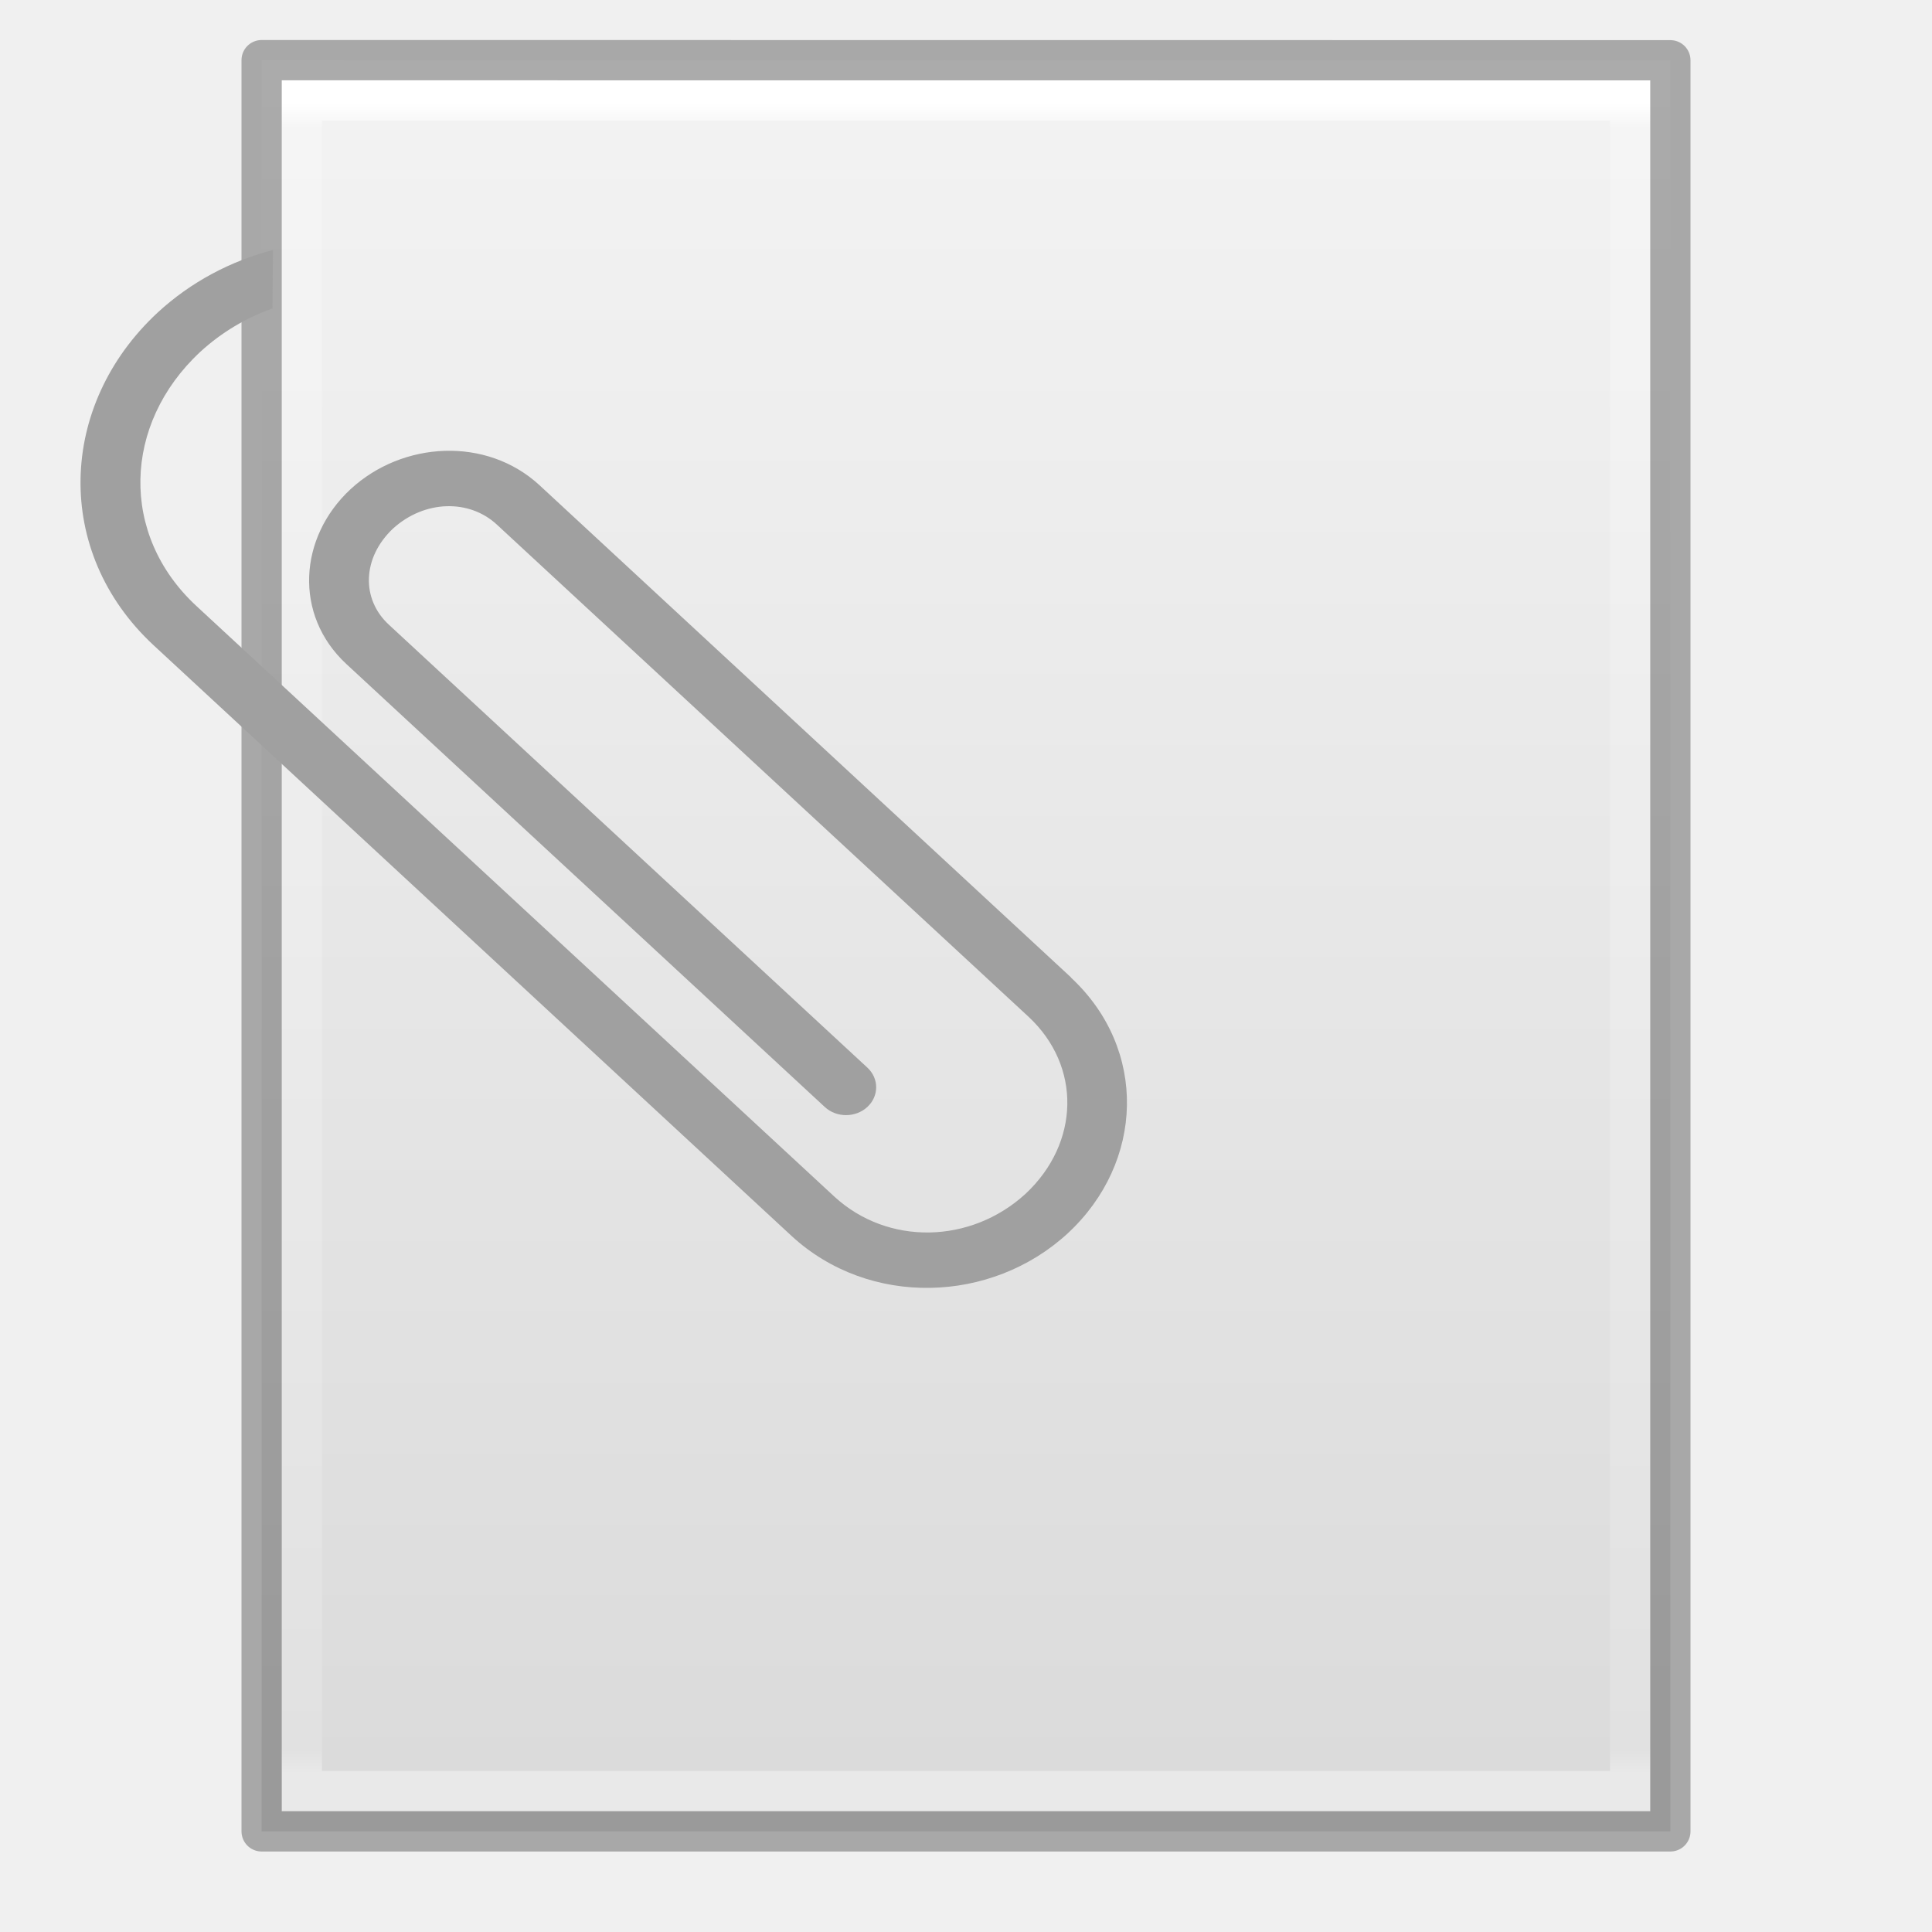
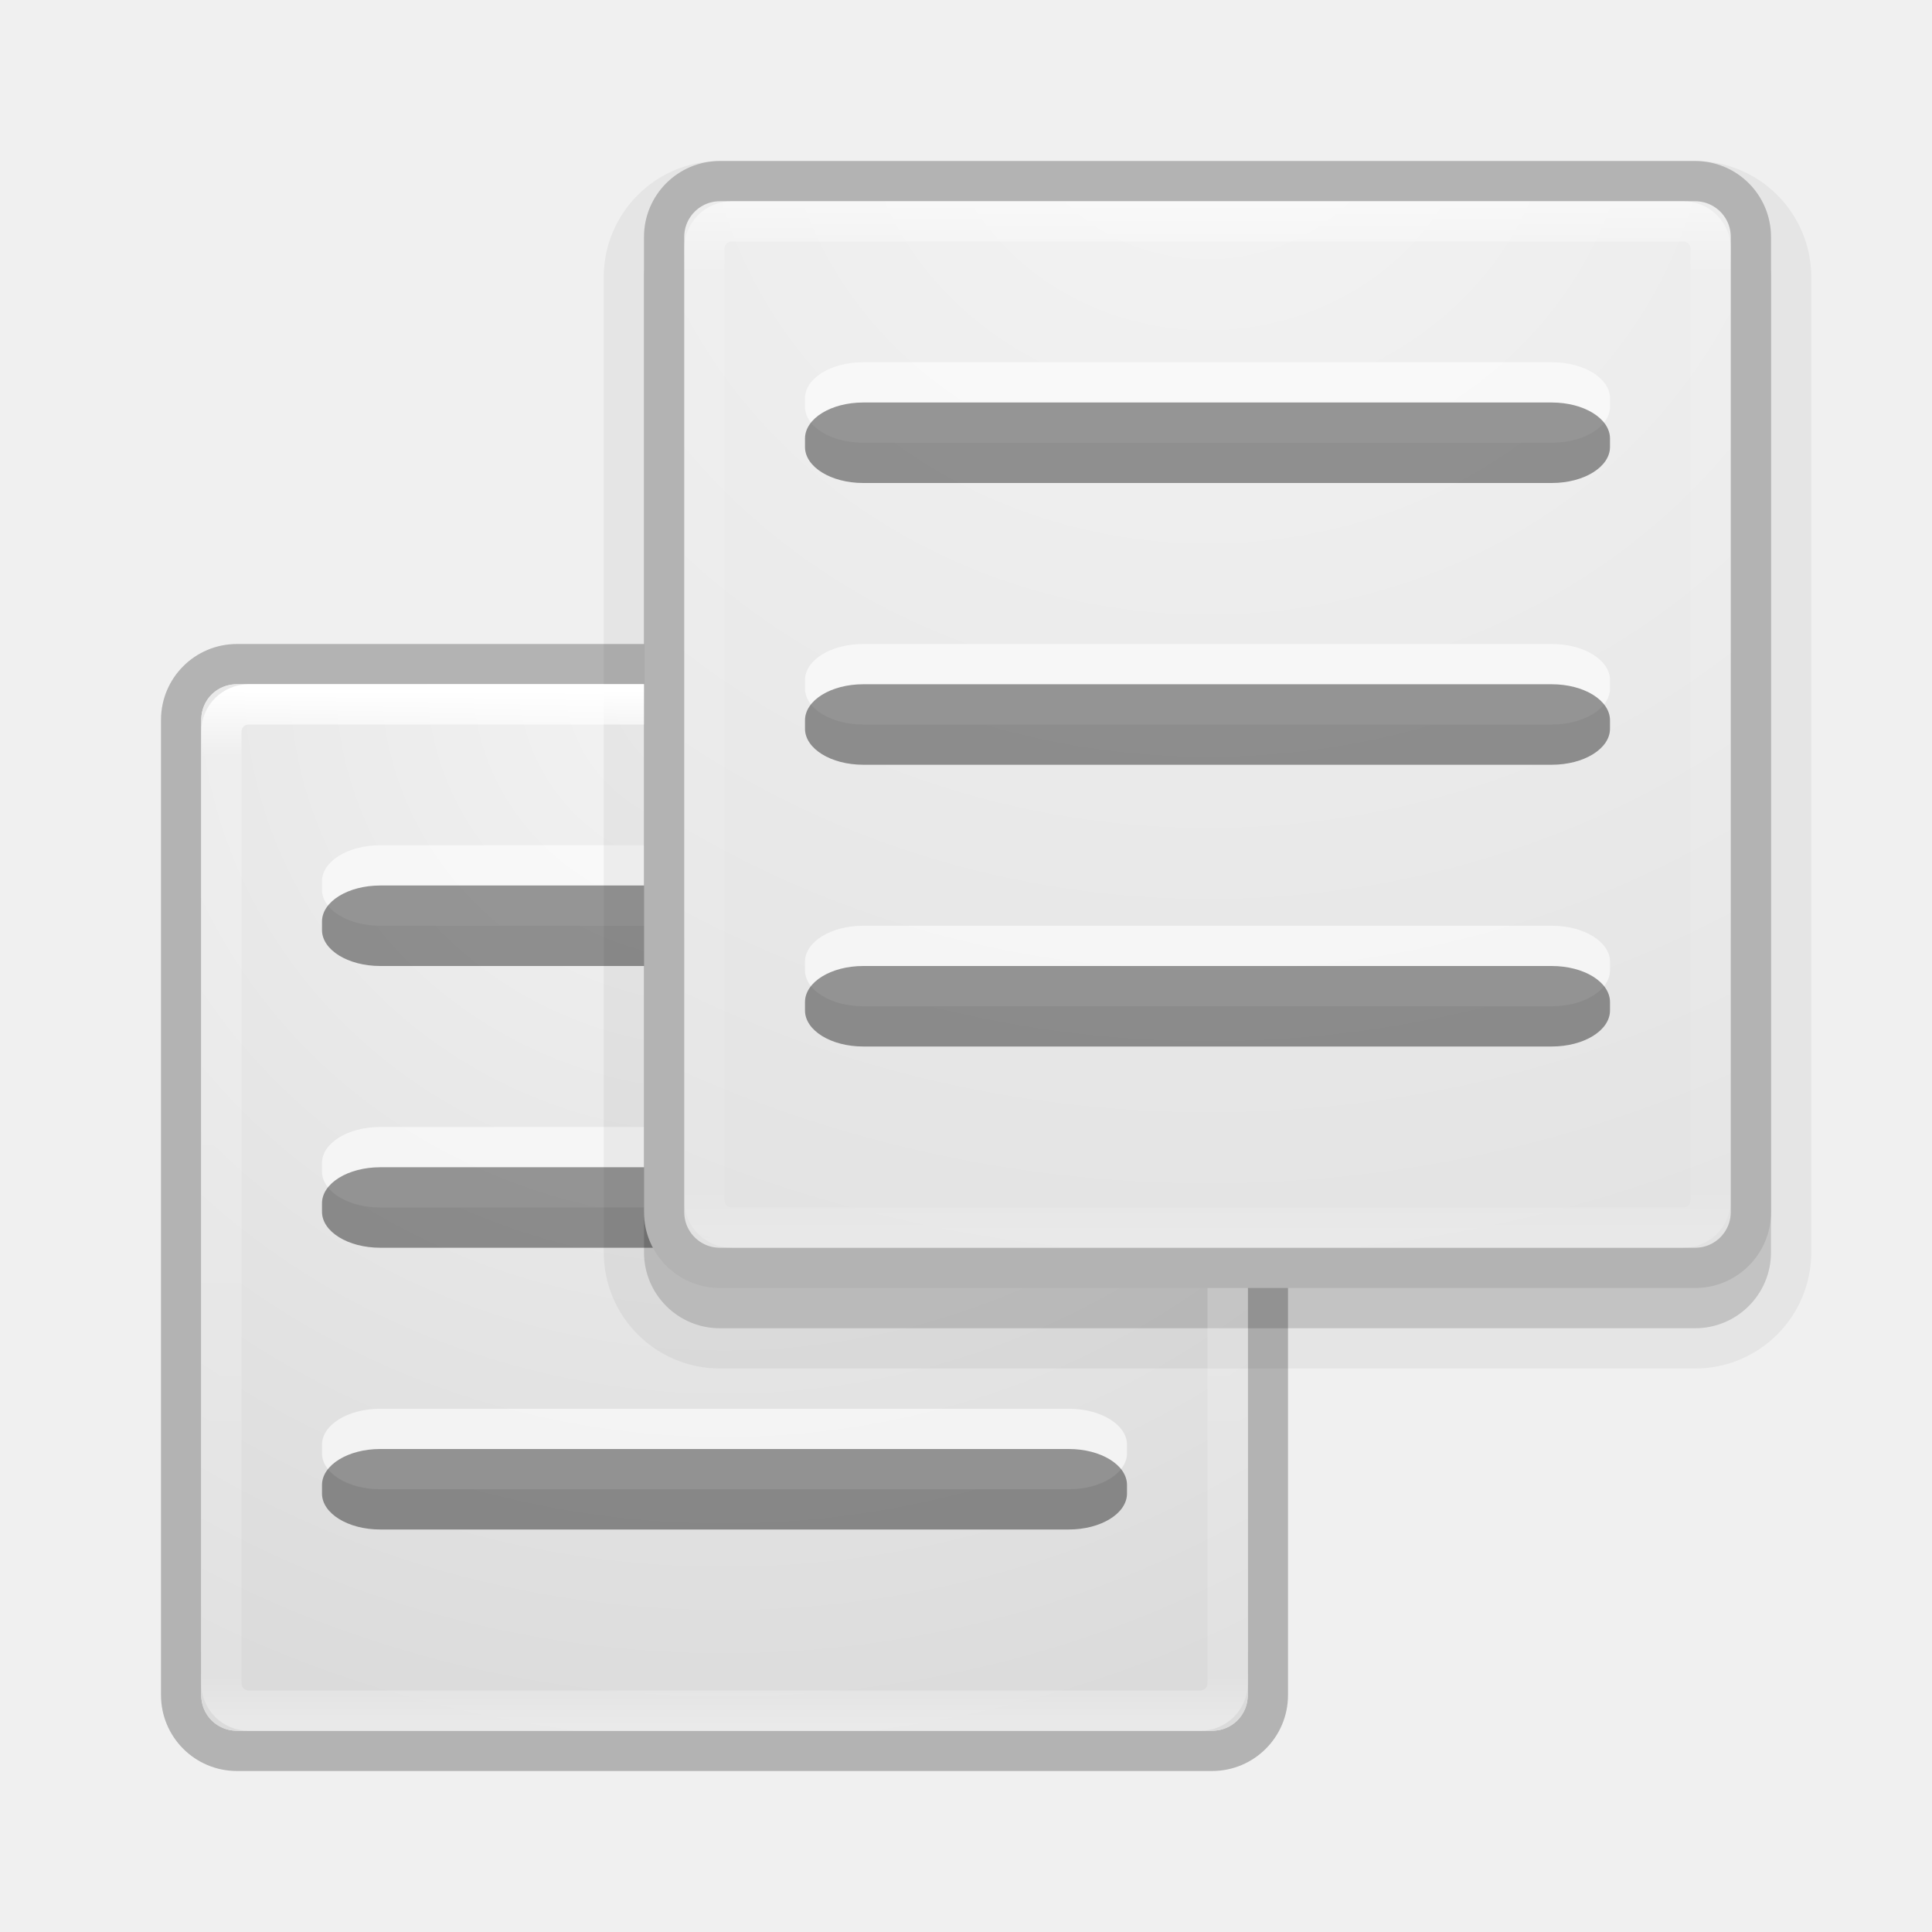
- <svg xmlns="http://www.w3.org/2000/svg" xmlns:xlink="http://www.w3.org/1999/xlink" version="1.1" width="48" height="48" id="svg4000">
-   <defs id="defs4002">
-     <linearGradient x1="11.704" y1="20.165" x2="11.704" y2="9.165" id="linearGradient3178" xlink:href="#linearGradient4299-652-5" gradientUnits="userSpaceOnUse" gradientTransform="translate(8.621297,13.83493)" />
-     <linearGradient id="linearGradient4299-652-5">
-       <stop id="stop3618-8" style="stop-color:#ffffff;stop-opacity:1" offset="0" />
-       <stop id="stop3620-9" style="stop-color:#ffffff;stop-opacity:0" offset="1" />
+ <svg xmlns="http://www.w3.org/2000/svg" xmlns:xlink="http://www.w3.org/1999/xlink" version="1.1" width="48" height="48" id="svg4117">
+   <defs id="defs4119">
+     <linearGradient id="linearGradient3924">
+       <stop id="stop3926" style="stop-color:#ffffff;stop-opacity:1" offset="0" />
+       <stop id="stop3928" style="stop-color:#ffffff;stop-opacity:0.235" offset="0.063" />
+       <stop id="stop3930" style="stop-color:#ffffff;stop-opacity:0.157" offset="0.951" />
+       <stop id="stop3932" style="stop-color:#ffffff;stop-opacity:0.392" offset="1" />
    </linearGradient>
-     <linearGradient x1="24" y1="5.564" x2="24" y2="42.111" id="linearGradient3110" xlink:href="#linearGradient3029" gradientUnits="userSpaceOnUse" gradientTransform="matrix(0.8918919,0,0,1.135135,2.5946,-4.743231)" />
-     <linearGradient id="linearGradient3029">
-       <stop id="stop3031" style="stop-color:#ffffff;stop-opacity:1" offset="0" />
-       <stop id="stop3033" style="stop-color:#ffffff;stop-opacity:0.235" offset="0.015" />
-       <stop id="stop3035" style="stop-color:#ffffff;stop-opacity:0.157" offset="0.985" />
-       <stop id="stop3037" style="stop-color:#ffffff;stop-opacity:0.392" offset="1" />
+     <filter color-interpolation-filters="sRGB" id="filter3831">
+       <feGaussianBlur id="feGaussianBlur3833" stdDeviation="0.637" />
+     </filter>
+     <clipPath id="clipPath3823">
+       <path d="M 108.812,58 C 107.254,58 106,59.254 106,60.812 l 0,24.375 C 106,86.746 107.254,88 108.812,88 l 24.375,0 C 134.746,88 136,86.746 136,85.188 l 0,-24.375 C 136,59.254 134.746,58 133.188,58 l -24.375,0 z m 7.188,4.5 10,0 0,8.75 5,0 -10,13.75 -10,-13.75 5,0 0,-8.75 z" id="path3825" style="fill:#ffffff;fill-opacity:1;stroke:none" />
+     </clipPath>
+     <linearGradient x1="65.263" y1="64.205" x2="65.263" y2="50.069" id="linearGradient3812" xlink:href="#linearGradient5010" gradientUnits="userSpaceOnUse" gradientTransform="matrix(0.625,0,0,0.625,78.5,32.25)" />
+     <filter color-interpolation-filters="sRGB" id="filter3806">
+       <feGaussianBlur id="feGaussianBlur3808" stdDeviation="1.2" />
+     </filter>
+     <linearGradient x1="70" y1="54" x2="70" y2="75.095" id="linearGradient3788" xlink:href="#linearGradient3737" gradientUnits="userSpaceOnUse" gradientTransform="translate(0,4)" />
+     <linearGradient x1="56" y1="72" x2="88" y2="72" id="linearGradient3773" xlink:href="#linearGradient3778" gradientUnits="userSpaceOnUse" gradientTransform="matrix(0.9375,0,0,0.9375,-140.5,3.5)" />
+     <linearGradient x1="65.263" y1="64.205" x2="65.263" y2="50.069" id="linearGradient3832" xlink:href="#linearGradient3737" gradientUnits="userSpaceOnUse" gradientTransform="matrix(0.625,0,0,0.625,28.5,31.25)" />
+     <filter color-interpolation-filters="sRGB" id="filter3174">
+       <feGaussianBlur id="feGaussianBlur3176" stdDeviation="1.71" />
+     </filter>
+     <linearGradient id="linearGradient3737">
+       <stop id="stop3739" style="stop-color:#ffffff;stop-opacity:1" offset="0" />
+       <stop id="stop3741" style="stop-color:#ffffff;stop-opacity:0" offset="1" />
    </linearGradient>
-     <linearGradient x1="25.132" y1="0.985" x2="25.132" y2="47.013" id="linearGradient3113" xlink:href="#linearGradient3600" gradientUnits="userSpaceOnUse" gradientTransform="matrix(1,0,0,0.9561695,-9.9999999e-8,-1.914922)" />
+     <linearGradient x1="45.448" y1="92.54" x2="45.448" y2="7.017" id="ButtonShadow" gradientUnits="userSpaceOnUse" gradientTransform="scale(1.005865,0.994169)">
+       <stop id="stop3750" style="stop-color:#000000;stop-opacity:1" offset="0" />
+       <stop id="stop3752" style="stop-color:#000000;stop-opacity:0.588" offset="1" />
+     </linearGradient>
+     <linearGradient id="linearGradient5010">
+       <stop id="stop5012" style="stop-color:#000000;stop-opacity:1" offset="0" />
+       <stop id="stop5014" style="stop-color:#000000;stop-opacity:0" offset="1" />
+     </linearGradient>
+     <linearGradient id="linearGradient3778">
+       <stop id="stop3780" style="stop-color:#499119;stop-opacity:1" offset="0" />
+       <stop id="stop3782" style="stop-color:#8fd625;stop-opacity:1" offset="1" />
+     </linearGradient>
    <linearGradient id="linearGradient3600">
      <stop id="stop3602" style="stop-color:#f4f4f4;stop-opacity:1" offset="0" />
      <stop id="stop3604" style="stop-color:#dbdbdb;stop-opacity:1" offset="1" />
    </linearGradient>
-     <radialGradient cx="605.714" cy="486.648" r="117.143" fx="605.714" fy="486.648" id="radialGradient3116" xlink:href="#linearGradient5060" gradientUnits="userSpaceOnUse" gradientTransform="matrix(0.02303995,0,0,0.01470022,26.36088,37.04018)" />
-     <linearGradient id="linearGradient5060">
-       <stop id="stop5062" style="stop-color:#000000;stop-opacity:1" offset="0" />
-       <stop id="stop5064" style="stop-color:#000000;stop-opacity:0" offset="1" />
-     </linearGradient>
-     <radialGradient cx="605.714" cy="486.648" r="117.143" fx="605.714" fy="486.648" id="radialGradient3119" xlink:href="#linearGradient5060" gradientUnits="userSpaceOnUse" gradientTransform="matrix(-0.02303994,0,0,0.01470022,21.62311,37.04018)" />
-     <linearGradient id="linearGradient5048">
-       <stop id="stop5050" style="stop-color:#000000;stop-opacity:0" offset="0" />
-       <stop id="stop5056" style="stop-color:#000000;stop-opacity:1" offset="0.5" />
-       <stop id="stop5052" style="stop-color:#000000;stop-opacity:0" offset="1" />
-     </linearGradient>
-     <linearGradient x1="302.857" y1="366.648" x2="302.857" y2="609.505" id="linearGradient3998" xlink:href="#linearGradient5048" gradientUnits="userSpaceOnUse" gradientTransform="matrix(0.06732488,0,0,0.01470022,-0.3411391,37.04015)" />
-     <linearGradient gradientTransform="matrix(0,0.7805424,-0.7617909,0,28.87368,-37.74963)" gradientUnits="userSpaceOnUse" xlink:href="#linearGradient3678" id="linearGradient2390" y2="11.648" x2="73.987" y1="11.648" x1="50.926" />
-     <linearGradient gradientTransform="translate(-2,-1)" gradientUnits="userSpaceOnUse" xlink:href="#linearGradient3678" id="linearGradient2393" y2="21" x2="9" y1="3" x1="9" />
-     <linearGradient gradientUnits="userSpaceOnUse" xlink:href="#linearGradient3678" id="linearGradient3692" y2="20" x2="15" y1="8" x1="15" />
-     <linearGradient gradientUnits="userSpaceOnUse" xlink:href="#linearGradient3678" id="linearGradient3684" y2="15" x2="9.311" y1="3" x1="9.17" />
-     <linearGradient id="linearGradient3678">
-       <stop offset="0" style="stop-color:#ffffff;stop-opacity:1" id="stop3680" />
-       <stop offset="1" style="stop-color:#e6e6e6;stop-opacity:1" id="stop3682" />
-     </linearGradient>
-     <linearGradient gradientTransform="translate(-22.56627,-7.73494)" gradientUnits="userSpaceOnUse" xlink:href="#linearGradient3678" id="linearGradient3640" y2="15" x2="9.311" y1="3" x1="9.17" />
-     <linearGradient gradientTransform="translate(-22.56627,-7.73494)" gradientUnits="userSpaceOnUse" xlink:href="#linearGradient3678" id="linearGradient3643" y2="20" x2="15" y1="8" x1="15" />
+     <linearGradient x1="24" y1="5" x2="24" y2="43" id="linearGradient3084" xlink:href="#linearGradient3924" gradientUnits="userSpaceOnUse" gradientTransform="matrix(0.6756757,0,0,0.6756757,1.783785,13.78379)" />
+     <radialGradient cx="7.496" cy="8.45" r="20" fx="7.496" fy="8.45" id="radialGradient3093" xlink:href="#linearGradient3600" gradientUnits="userSpaceOnUse" gradientTransform="matrix(0,1.342579,-1.420288,-3.6542929e-8,30.00118,6.83975)" />
+     <radialGradient xlink:href="#linearGradient3600" id="radialGradient3427" gradientUnits="userSpaceOnUse" gradientTransform="matrix(-0.00594197,2.206456,-2.399997,-0.00646336,50.32403,-11.58099)" cx="6.195" cy="8.453" fx="6.195" fy="8.453" r="20" />
+     <linearGradient xlink:href="#linearGradient3924" id="linearGradient3431" gradientUnits="userSpaceOnUse" gradientTransform="matrix(0.6756757,0,0,0.6756757,13.78378,1.78379)" x1="24" y1="5" x2="24" y2="43" />
  </defs>
-   <g id="g4172" transform="translate(0,0.9972361)">
-     <path d="M 6.5,0.497 C 14.52,0.497 41.5,0.5 41.5,0.5 l 4.2e-5,44.003 c 0,0 -23.333,0 -35,0 0,-14.669 0,-29.337 0,-44.006 z" id="path4160" style="display:inline;fill:url(#linearGradient3113);fill-opacity:1;stroke:none" />
-     <path d="m 40.5,43.5 -33,0 0,-42 33,0 z" id="rect6741-1" style="fill:none;stroke:url(#linearGradient3110);stroke-width:1;stroke-linecap:round;stroke-linejoin:miter;stroke-miterlimit:4;stroke-dasharray:none;stroke-dashoffset:0;stroke-opacity:1" />
-     <path d="M 6.5,0.497 C 14.52,0.497 41.5,0.5 41.5,0.5 l 4.2e-5,44.003 c 0,0 -23.333,0 -35,0 0,-14.669 0,-29.337 0,-44.006 z" id="path4160-9" style="display:inline;opacity:0.3;fill:none;stroke:#000000;stroke-width:1;stroke-linecap:butt;stroke-linejoin:round;stroke-miterlimit:4;stroke-dasharray:none;stroke-dashoffset:0;stroke-opacity:1" />
-     <path d="m 26.604,23.287 c 1.921,1.784 1.822,4.595 -0.073,6.355 -1.9,1.753 -4.938,1.845 -6.865,0.067 L 3.815,15.033 C 1.317,12.714 1.443,9.064 3.915,6.77 4.743,6.006 5.735,5.485 6.781,5.215 L 6.771,6.666 C 6.122,6.895 5.507,7.256 4.971,7.749 3.048,9.541 2.972,12.291 4.876,14.055 L 20.727,28.73 c 1.329,1.225 3.392,1.179 4.752,-0.067 1.348,-1.26 1.396,-3.169 0.074,-4.4 L 12.343,12.035 C 11.657,11.4 10.549,11.423 9.764,12.135 8.997,12.86 8.971,13.886 9.66,14.522 L 21.549,25.527 c 0.293,0.27 0.292,0.708 0,0.978 -0.292,0.27 -0.765,0.271 -1.057,0.001 L 8.604,15.499 C 7.293,14.282 7.42,12.354 8.709,11.157 10.004,9.961 12.087,9.845 13.402,11.056 L 26.61,23.287 Z" style="fill:#a0a0a0;fill-opacity:1;fill-rule:nonzero;stroke:none" id="path108" />
+   <g transform="translate(-135.8571,-31.05041)" id="layer2" style="display:none">
+     <path d="M 11,7 48,5 85,7 c 3.324,0 6,2.676 6,6 l 0,73 c 0,3.324 -2.676,6 -6,6 L 11,92 C 7.676,92 5,89.324 5,86 L 5,13 C 5,9.676 7.676,7 11,7 z" id="rect3745" style="opacity:0.9;fill:url(#ButtonShadow);fill-opacity:1;fill-rule:nonzero;stroke:none;filter:url(#filter3174)" />
+   </g>
+   <g transform="translate(-135.8571,-31.05041)" id="layer4" style="display:none">
+     <rect width="30" height="30" rx="2.812" ry="2.812" x="-86" y="56" transform="matrix(0,-1,1,0,0,4)" id="rect3790" style="opacity:0.6;fill:#000000;fill-opacity:1;stroke:none;filter:url(#filter3806)" />
+     <rect width="30" height="30" rx="2.812" ry="2.812" x="-88" y="56" transform="matrix(0,-1,1,0,0,0)" id="rect2993" style="fill:url(#linearGradient3773);fill-opacity:1;stroke:none" />
+     <path d="M 58.812,58 C 57.254,58 56,59.254 56,60.812 l 0,24.375 c 0,0.873 0.411,1.641 1.031,2.156 C 57.028,87.29 57,87.242 57,87.188 l 0,-24.375 C 57,61.254 58.171,60 59.625,60 l 22.75,0 C 83.829,60 85,61.254 85,62.812 l 0,24.375 c 0,0.055 -0.028,0.102 -0.031,0.156 C 85.589,86.829 86,86.061 86,85.188 l 0,-24.375 C 86,59.254 84.746,58 83.188,58 l -24.375,0 z" id="rect3775" style="opacity:0.5;fill:url(#linearGradient3788);fill-opacity:1;stroke:none" />
+     <path d="m 116,63.5 0,8.75 -5,0 10,13.75 10,-13.75 -5,0 0,-8.75 -10,0 z" transform="translate(-50,0)" clip-path="url(#clipPath3823)" id="path3810" style="opacity:0.6;fill:url(#linearGradient3812);fill-opacity:1;fill-rule:nonzero;stroke:none;display:inline;filter:url(#filter3831)" />
+     <path d="m 66,62.5 0,8.75 -5,0 10,13.75 10,-13.75 -5,0 0,-8.75 -10,0 z" id="path4278" style="fill:url(#linearGradient3832);fill-opacity:1;fill-rule:nonzero;stroke:none;display:inline" />
+   </g>
+   <rect style="color:#000000;display:inline;overflow:visible;visibility:visible;opacity:1;fill:none;fill-opacity:1;fill-rule:nonzero;stroke:#b3b3b3;stroke-width:1;stroke-linecap:round;stroke-linejoin:round;stroke-miterlimit:4;stroke-dasharray:none;stroke-dashoffset:0;stroke-opacity:1;marker:none;enable-background:accumulate" id="rect4239" y="16.5" x="4.5" ry="1.385" rx="1.385" height="27" width="27" />
+   <path style="color:#000000;display:inline;overflow:visible;visibility:visible;fill:url(#radialGradient3093);fill-opacity:1;fill-rule:nonzero;stroke:none;stroke-width:1;stroke-linecap:round;stroke-linejoin:round;stroke-miterlimit:4;stroke-dasharray:none;stroke-dashoffset:0;stroke-opacity:1;marker:none;enable-background:accumulate" d="M 5.885,16.999 C 5.386,16.999 5,17.385 5,17.884 l 0,24.23 c 0,0.499 0.386,0.885 0.885,0.885 l 24.23,0 C 30.614,42.999 31,42.613 31,42.115 l 0,-24.23 c 0,-0.499 -0.386,-0.885 -0.885,-0.885 l -24.23,0 z" id="rect5505-21" />
+   <g id="g4249" transform="translate(-12,12)">
+     <path id="path4251" d="M 21.447,9 C 20.646,9 20,9.399 20,9.895 l 0,0.211 C 20,10.601 20.646,11 21.447,11 l 17.105,0 C 39.354,11 40,10.601 40,10.105 L 40,9.895 C 40,9.399 39.354,9 38.553,9 L 21.447,9 Z m 0,7 C 20.646,16 20,16.399 20,16.895 l 0,0.211 C 20,17.601 20.646,18 21.447,18 l 17.105,0 C 39.354,18 40,17.601 40,17.105 l 0,-0.211 C 40,16.399 39.354,16 38.553,16 l -17.105,0 z m 0,7 C 20.646,23 20,23.399 20,23.895 l 0,0.211 C 20,24.601 20.646,25 21.447,25 l 17.105,0 C 39.354,25 40,24.601 40,24.105 l 0,-0.211 C 40,23.399 39.354,23 38.553,23 l -17.105,0 z" style="opacity:0.6;fill:#ffffff;fill-opacity:1;stroke:none;stroke-width:1;stroke-linecap:round;stroke-linejoin:round;stroke-miterlimit:4;stroke-dasharray:none;stroke-opacity:1" />
+     <path style="opacity:0.4;fill:#000000;fill-opacity:1;stroke:none;stroke-width:1;stroke-linecap:round;stroke-linejoin:round;stroke-miterlimit:4;stroke-dasharray:none;stroke-opacity:1" d="M 21.447,10 C 20.646,10 20,10.399 20,10.895 l 0,0.211 C 20,11.601 20.646,12 21.447,12 l 17.105,0 C 39.354,12 40,11.601 40,11.105 l 0,-0.211 C 40,10.399 39.354,10 38.553,10 l -17.105,0 z m 0,7 C 20.646,17 20,17.399 20,17.895 l 0,0.211 C 20,18.601 20.646,19 21.447,19 l 17.105,0 C 39.354,19 40,18.601 40,18.105 l 0,-0.211 C 40,17.399 39.354,17 38.553,17 l -17.105,0 z m 0,7 C 20.646,24 20,24.399 20,24.895 l 0,0.211 C 20,25.601 20.646,26 21.447,26 l 17.105,0 C 39.354,26 40,25.601 40,25.105 l 0,-0.211 C 40,24.399 39.354,24 38.553,24 l -17.105,0 z" id="path4253" />
+   </g>
+   <rect style="color:#000000;display:inline;overflow:visible;visibility:visible;opacity:0.05;fill:#000000;fill-opacity:1;fill-rule:nonzero;stroke:#000000;stroke-width:3;stroke-linecap:round;stroke-linejoin:round;stroke-miterlimit:4;stroke-dasharray:none;stroke-dashoffset:0;stroke-opacity:1;marker:none;enable-background:accumulate" id="rect4287" y="5.5" x="16.5" ry="1.385" rx="1.385" height="27" width="27" />
+   <rect width="27" height="27" rx="1.385" ry="1.385" x="16.5" y="5.5" id="rect4285" style="color:#000000;display:inline;overflow:visible;visibility:visible;opacity:0.15;fill:#000000;fill-opacity:1;fill-rule:nonzero;stroke:#000000;stroke-width:1;stroke-linecap:round;stroke-linejoin:round;stroke-miterlimit:4;stroke-dasharray:none;stroke-dashoffset:0;stroke-opacity:1;marker:none;enable-background:accumulate" />
+   <rect width="25" height="25" rx="0.676" ry="0.676" x="5.5" y="17.5" id="rect6741-2" style="fill:none;stroke:url(#linearGradient3084);stroke-width:1;stroke-linecap:round;stroke-linejoin:round;stroke-miterlimit:4;stroke-dasharray:none;stroke-dashoffset:0;stroke-opacity:1" />
+   <rect style="color:#000000;display:inline;overflow:visible;visibility:visible;fill:url(#radialGradient3427);fill-opacity:1;fill-rule:nonzero;stroke:#b3b3b3;stroke-width:1;stroke-linecap:round;stroke-linejoin:round;stroke-miterlimit:4;stroke-dasharray:none;stroke-dashoffset:0;stroke-opacity:1;marker:none;enable-background:accumulate" id="rect3423" y="4.5" x="16.5" ry="1.385" rx="1.385" height="27" width="27" />
+   <rect style="opacity:0.5;fill:none;stroke:url(#linearGradient3431);stroke-width:1;stroke-linecap:round;stroke-linejoin:round;stroke-miterlimit:4;stroke-dasharray:none;stroke-dashoffset:0;stroke-opacity:1" id="rect3425" y="5.5" x="17.5" ry="0.676" rx="0.676" height="25" width="25" />
+   <g id="g4245">
+     <path style="opacity:0.6;fill:#ffffff;fill-opacity:1;stroke:none;stroke-width:1;stroke-linecap:round;stroke-linejoin:round;stroke-miterlimit:4;stroke-dasharray:none;stroke-opacity:1" d="M 21.447,9 C 20.646,9 20,9.399 20,9.895 l 0,0.211 C 20,10.601 20.646,11 21.447,11 l 17.105,0 C 39.354,11 40,10.601 40,10.105 L 40,9.895 C 40,9.399 39.354,9 38.553,9 L 21.447,9 Z m 0,7 C 20.646,16 20,16.399 20,16.895 l 0,0.211 C 20,17.601 20.646,18 21.447,18 l 17.105,0 C 39.354,18 40,17.601 40,17.105 l 0,-0.211 C 40,16.399 39.354,16 38.553,16 l -17.105,0 z m 0,7 C 20.646,23 20,23.399 20,23.895 l 0,0.211 C 20,24.601 20.646,25 21.447,25 l 17.105,0 C 39.354,25 40,24.601 40,24.105 l 0,-0.211 C 40,23.399 39.354,23 38.553,23 l -17.105,0 z" id="path4243" />
+     <path id="rect4236" d="M 21.447 10 C 20.646 10 20 10.399 20 10.895 L 20 11.105 C 20 11.601 20.646 12 21.447 12 L 38.553 12 C 39.354 12 40 11.601 40 11.105 L 40 10.895 C 40 10.399 39.354 10 38.553 10 L 21.447 10 z M 21.447 17 C 20.646 17 20 17.399 20 17.895 L 20 18.105 C 20 18.601 20.646 19 21.447 19 L 38.553 19 C 39.354 19 40 18.601 40 18.105 L 40 17.895 C 40 17.399 39.354 17 38.553 17 L 21.447 17 z M 21.447 24 C 20.646 24 20 24.399 20 24.895 L 20 25.105 C 20 25.601 20.646 26 21.447 26 L 38.553 26 C 39.354 26 40 25.601 40 25.105 L 40 24.895 C 40 24.399 39.354 24 38.553 24 L 21.447 24 z " style="opacity:0.4;fill:#000000;fill-opacity:1;stroke:none;stroke-width:1;stroke-linecap:round;stroke-linejoin:round;stroke-miterlimit:4;stroke-dasharray:none;stroke-opacity:1" />
  </g>
</svg>
